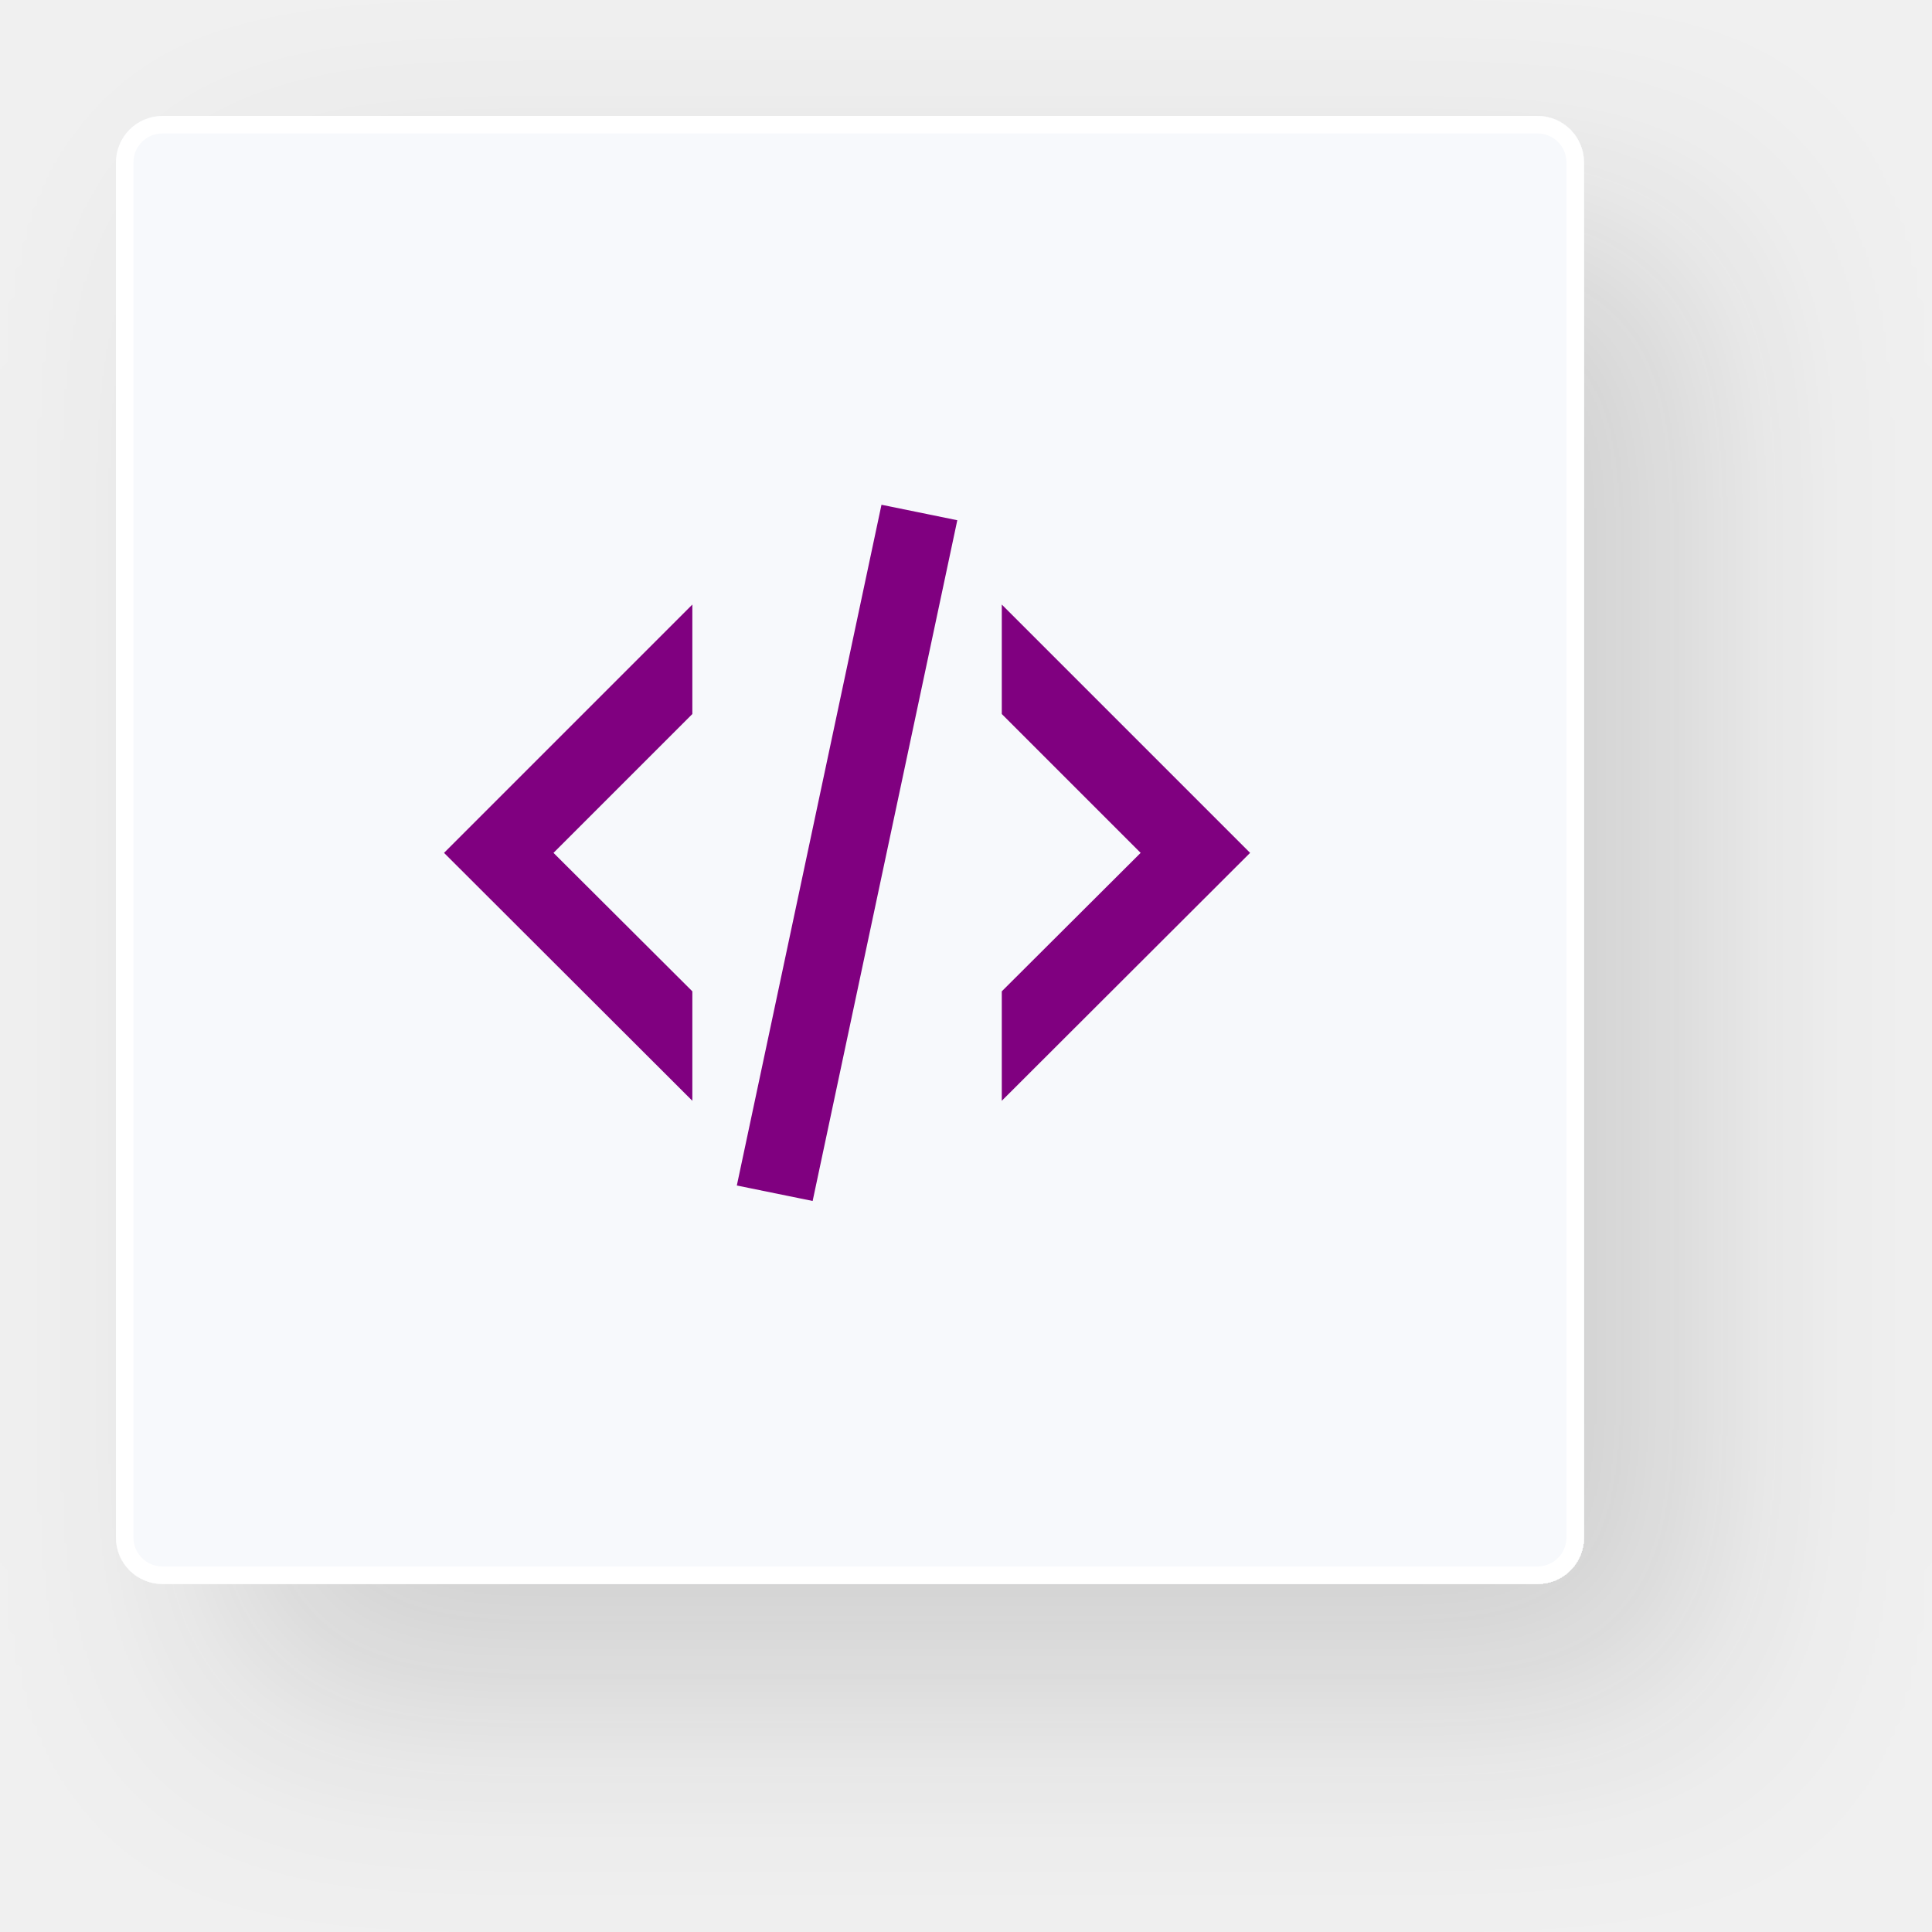
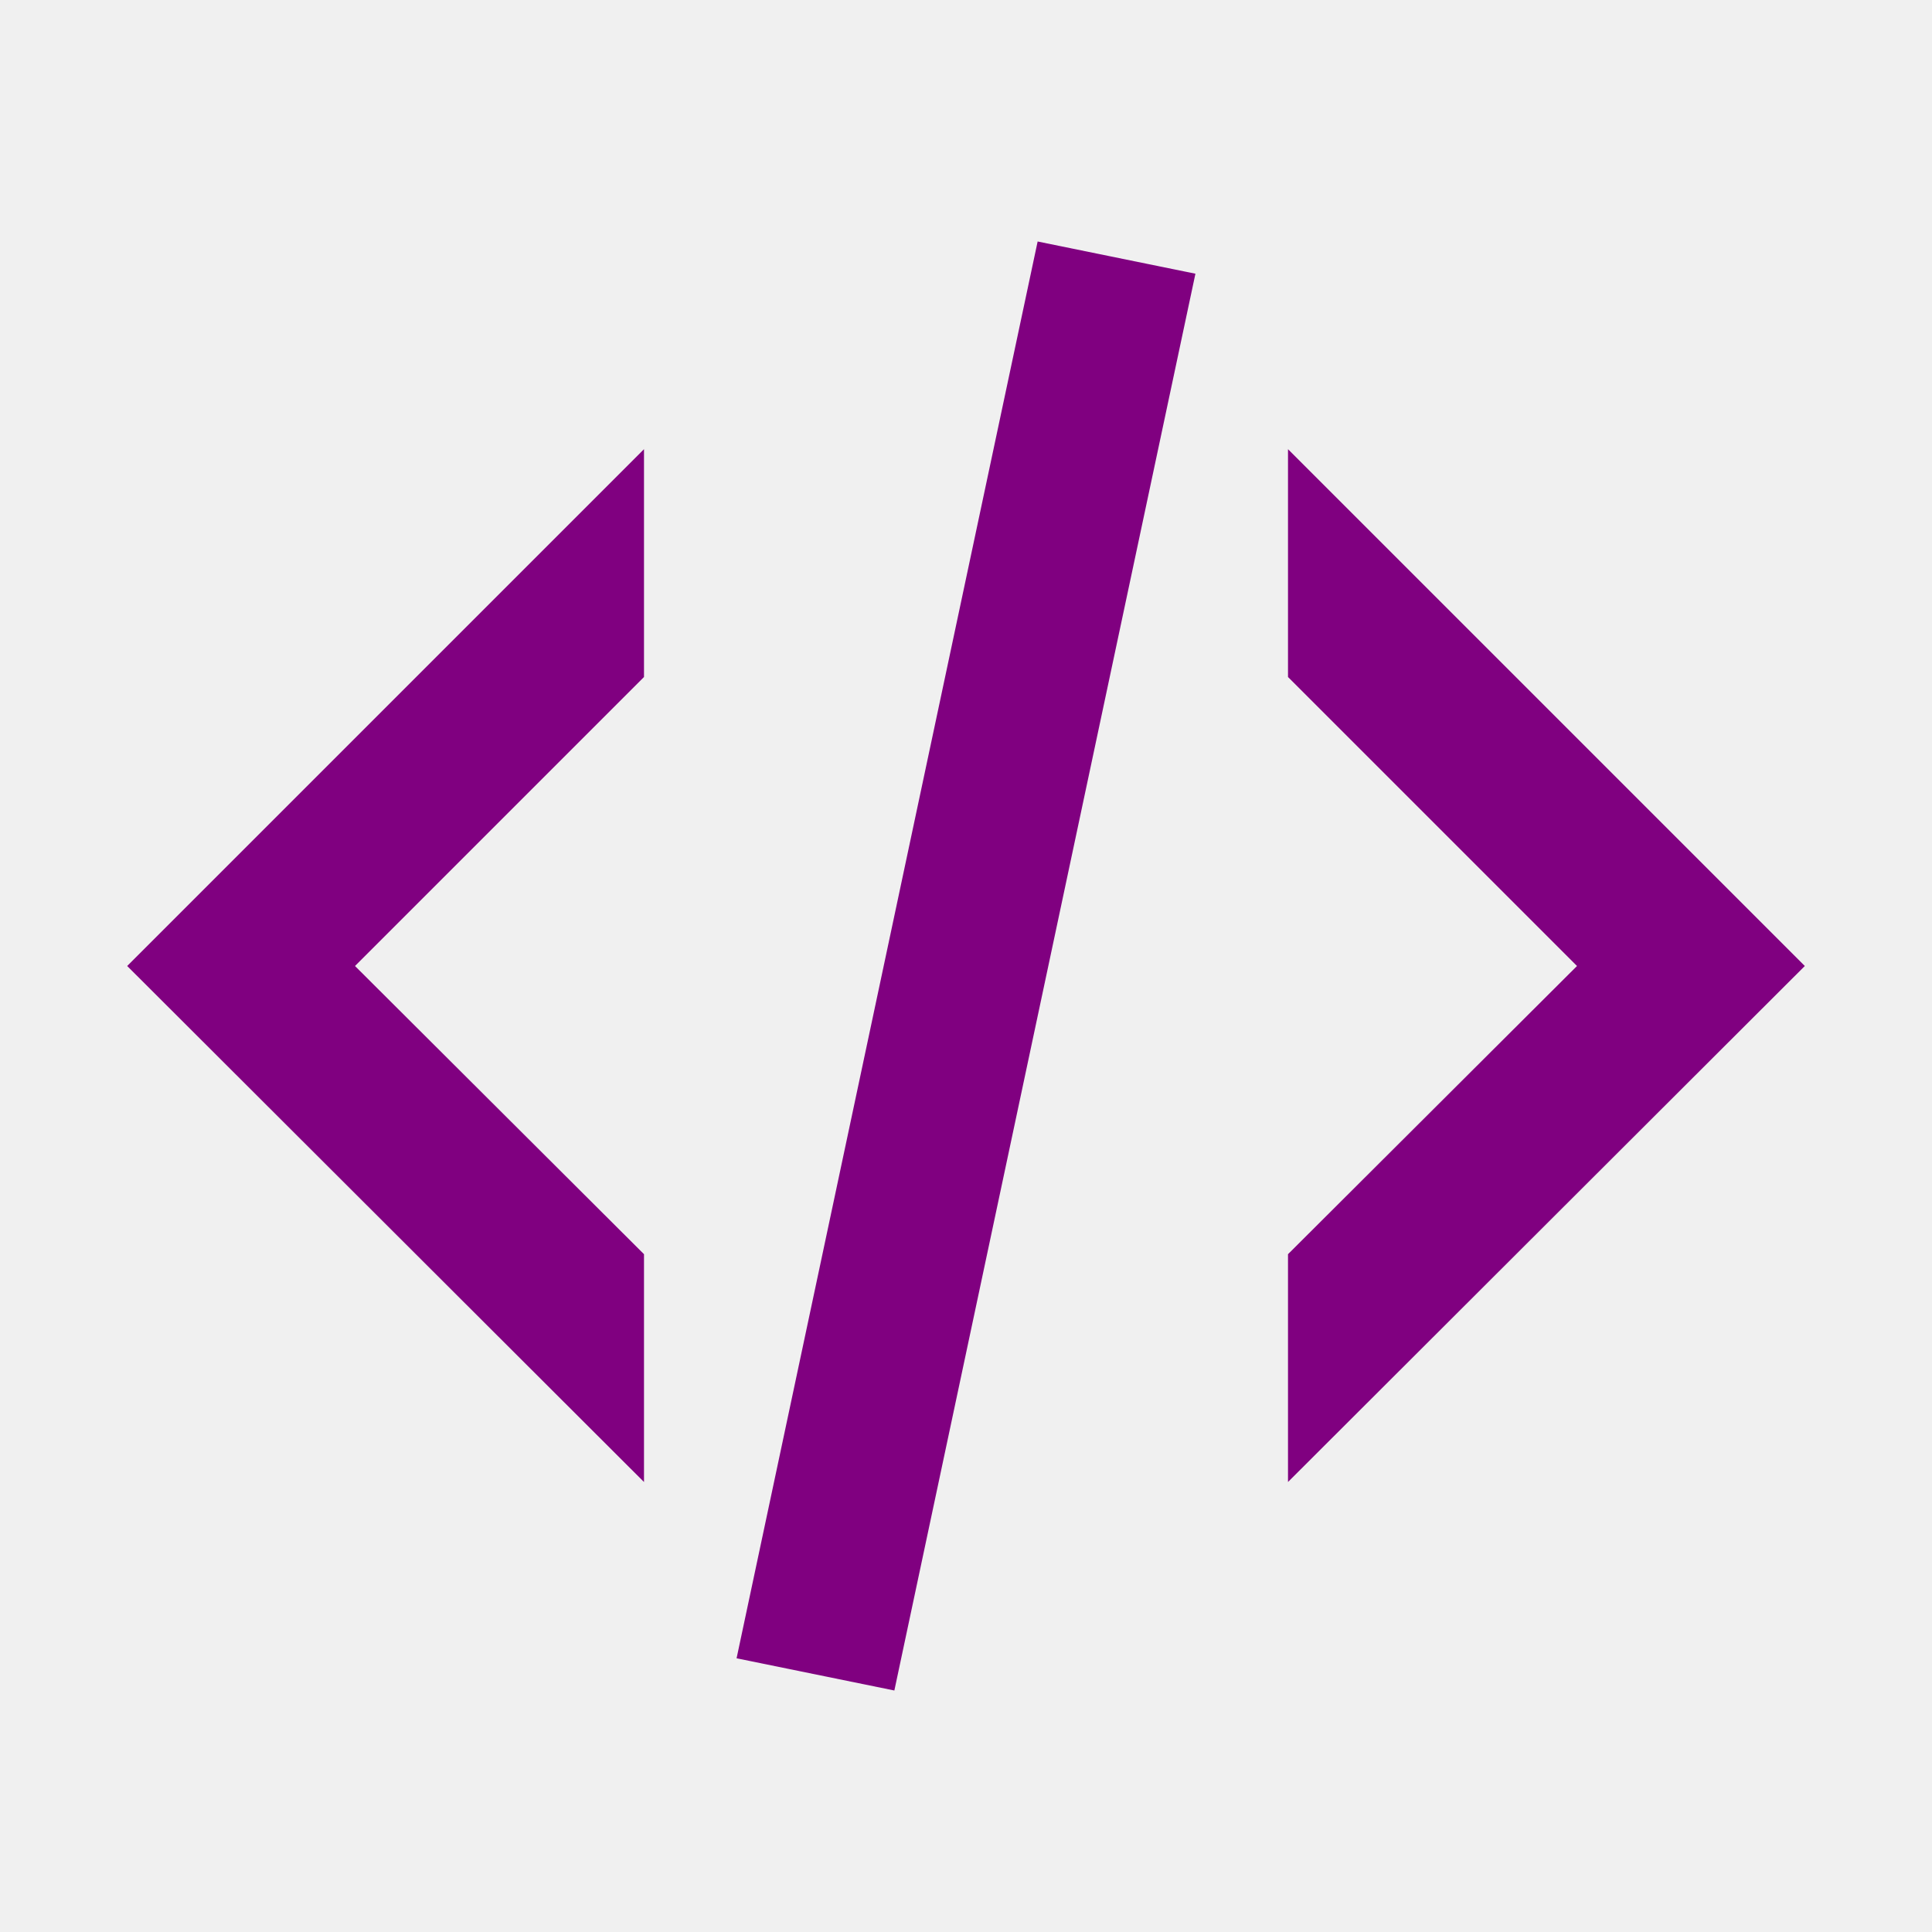
- <svg xmlns="http://www.w3.org/2000/svg" width="333" height="333" viewBox="0 0 333 333" fill="none">
-   <g filter="url(#filter0_d_2217_1360)">
-     <rect x="20" y="20" width="253" height="253" rx="8" fill="#F7F9FC" />
-     <rect x="21.5" y="21.5" width="250" height="250" rx="6.5" stroke="white" stroke-width="3" />
-   </g>
-   <path d="M151.933 87L165 89.667L140.067 207L127 204.333L151.933 87ZM196.6 147L172.667 123.067V104.2L215.467 147L172.667 189.733V170.867L196.6 147ZM76.533 147L119.333 104.2V123.067L95.4 147L119.333 170.867V189.733L76.533 147Z" fill="#800080" />
-   <defs>
-     <filter id="filter0_d_2217_1360" x="0" y="0" width="333" height="333" filterUnits="userSpaceOnUse" color-interpolation-filters="sRGB">
-       <feFlood flood-opacity="0" result="BackgroundImageFix" />
-       <feColorMatrix in="SourceAlpha" type="matrix" values="0 0 0 0 0 0 0 0 0 0 0 0 0 0 0 0 0 0 127 0" result="hardAlpha" />
-       <feOffset dx="20" dy="20" />
-       <feGaussianBlur stdDeviation="20" />
-       <feComposite in2="hardAlpha" operator="out" />
-       <feColorMatrix type="matrix" values="0 0 0 0 0.145 0 0 0 0 0.145 0 0 0 0 0.145 0 0 0 0.16 0" />
-       <feBlend mode="normal" in2="BackgroundImageFix" result="effect1_dropShadow_2217_1360" />
-       <feBlend mode="normal" in="SourceGraphic" in2="effect1_dropShadow_2217_1360" result="shape" />
-     </filter>
-   </defs>
+ <svg xmlns="http://www.w3.org/2000/svg" width="160" height="160" viewBox="0 0 160 160" fill="none">
+   <path d="M85.933 20L99 22.667L74.067 140L61 137.333L85.933 20ZM130.6 80L106.667 56.067V37.2L149.467 80L106.667 122.733V103.867L130.6 80ZM10.533 80L53.333 37.2V56.067L29.4 80L53.333 103.867V122.733L10.533 80Z" fill="#800080" />
</svg>
